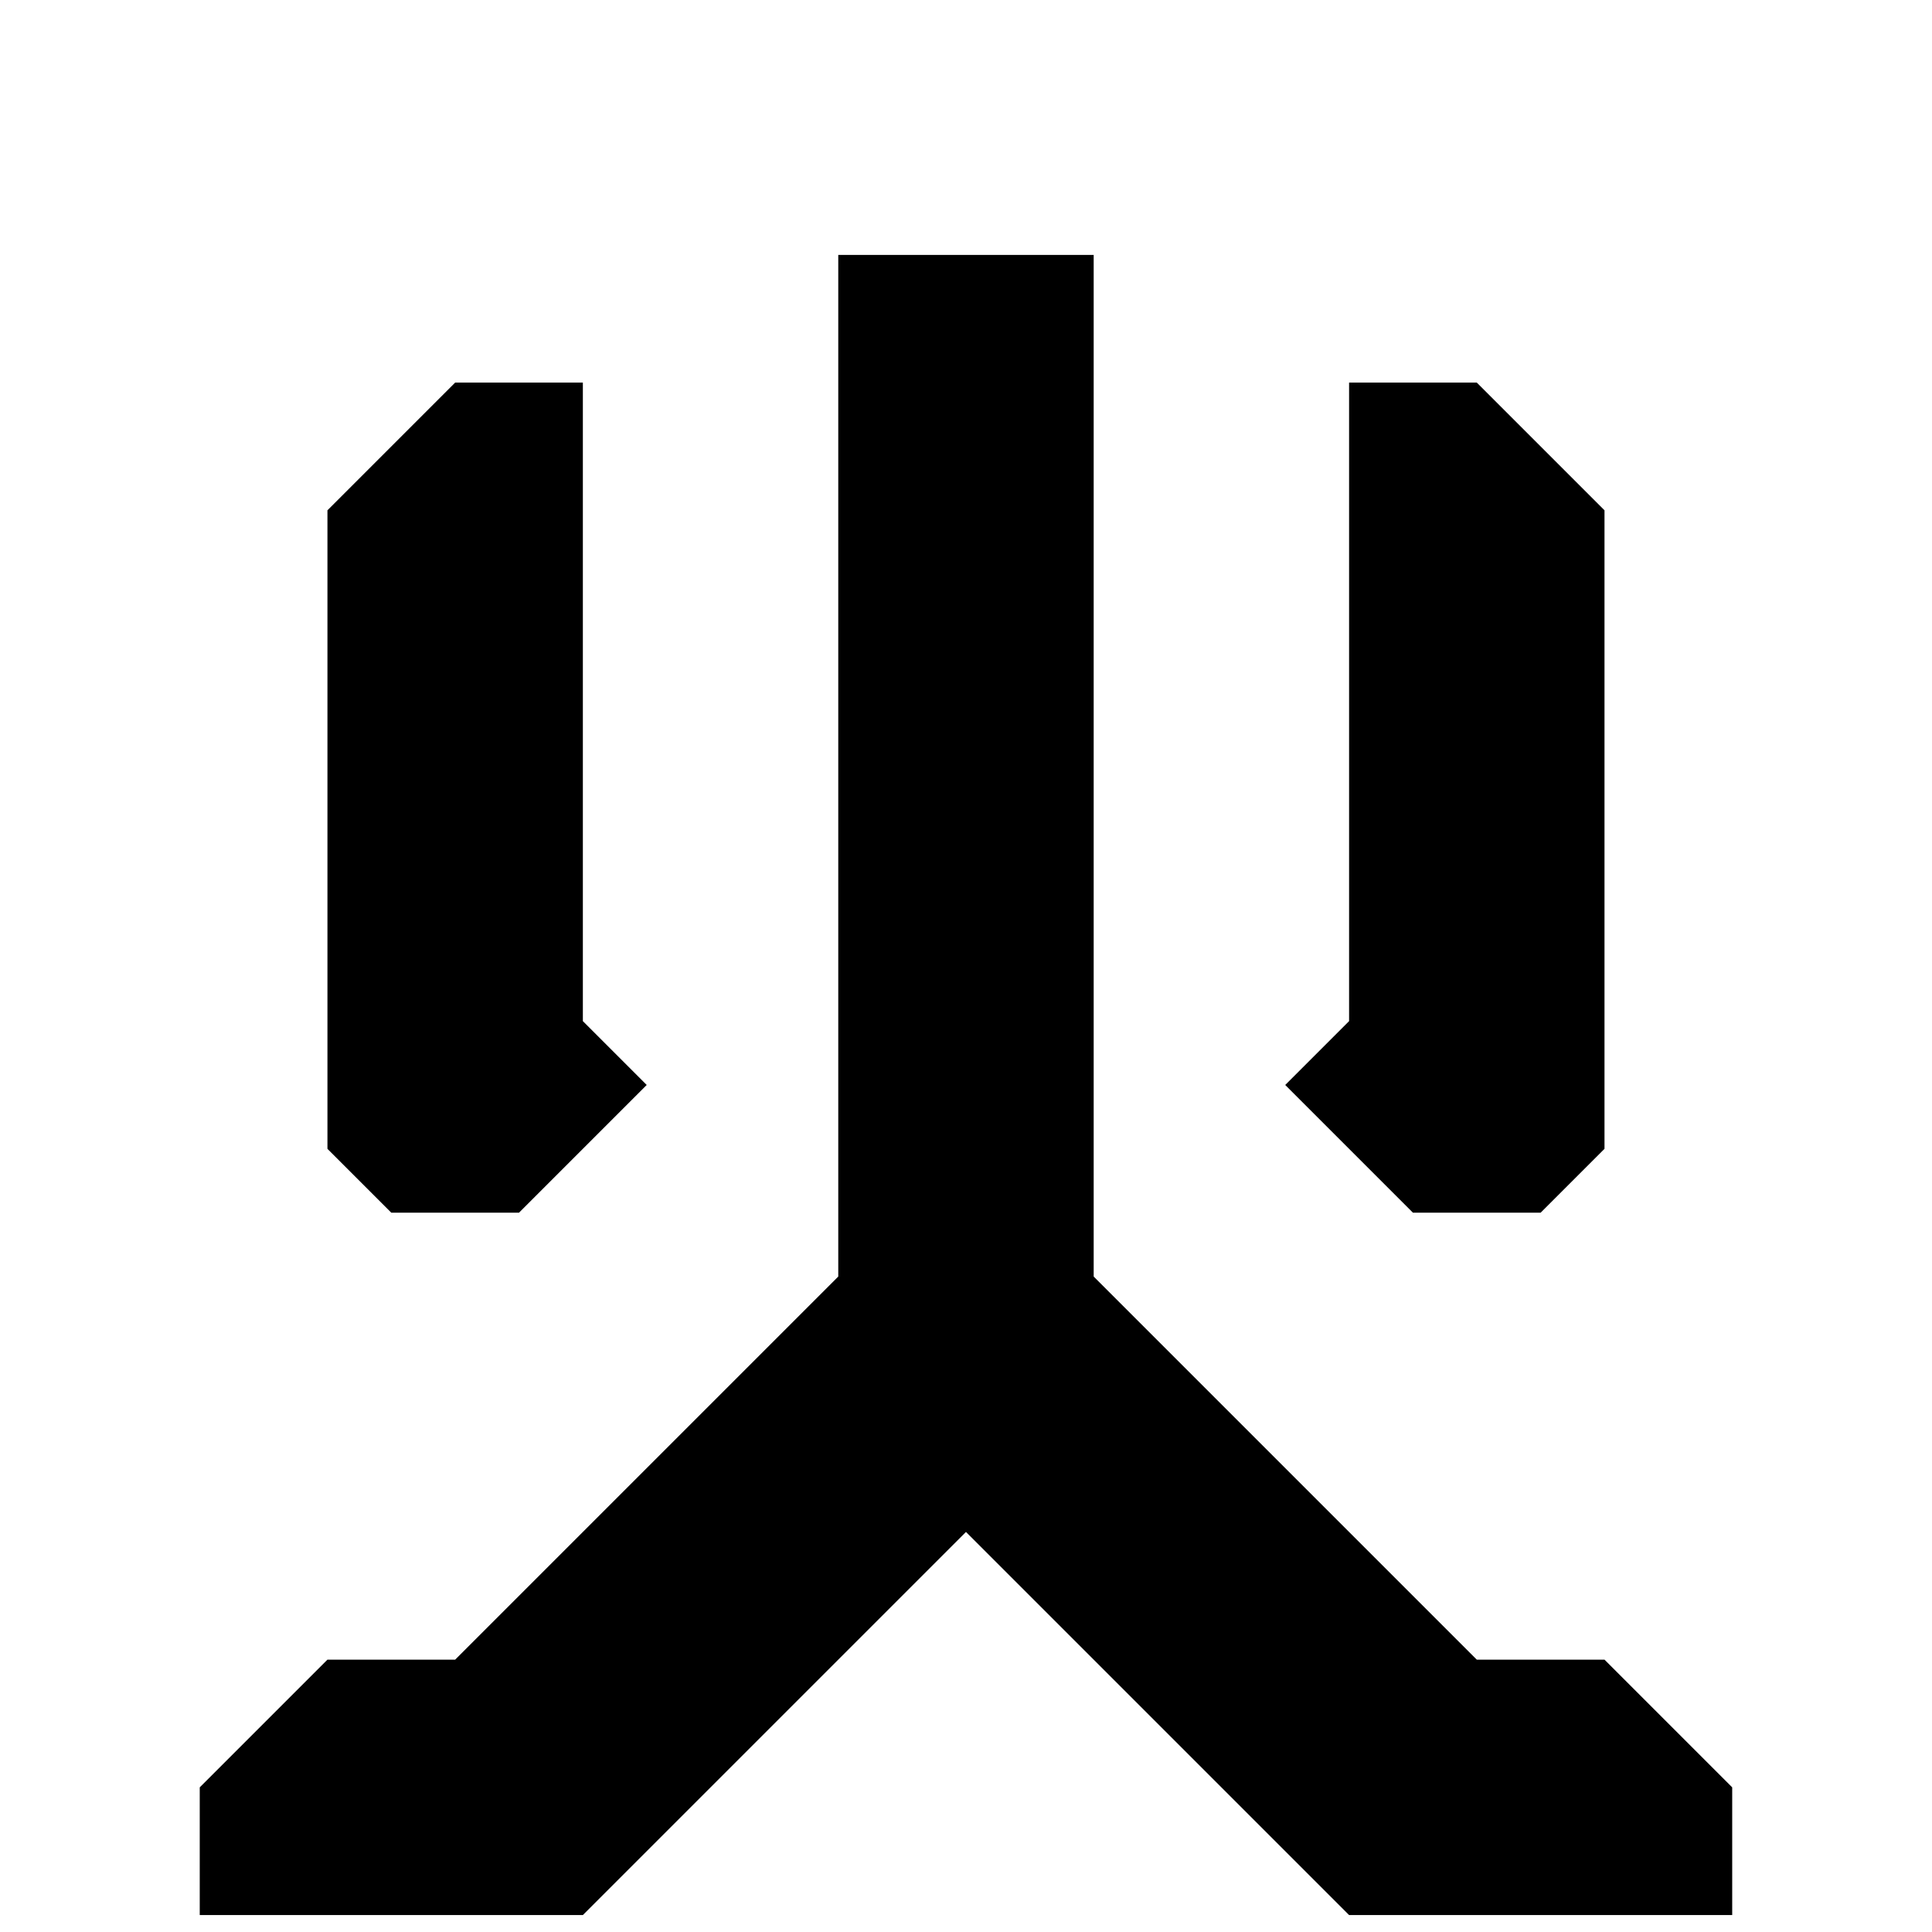
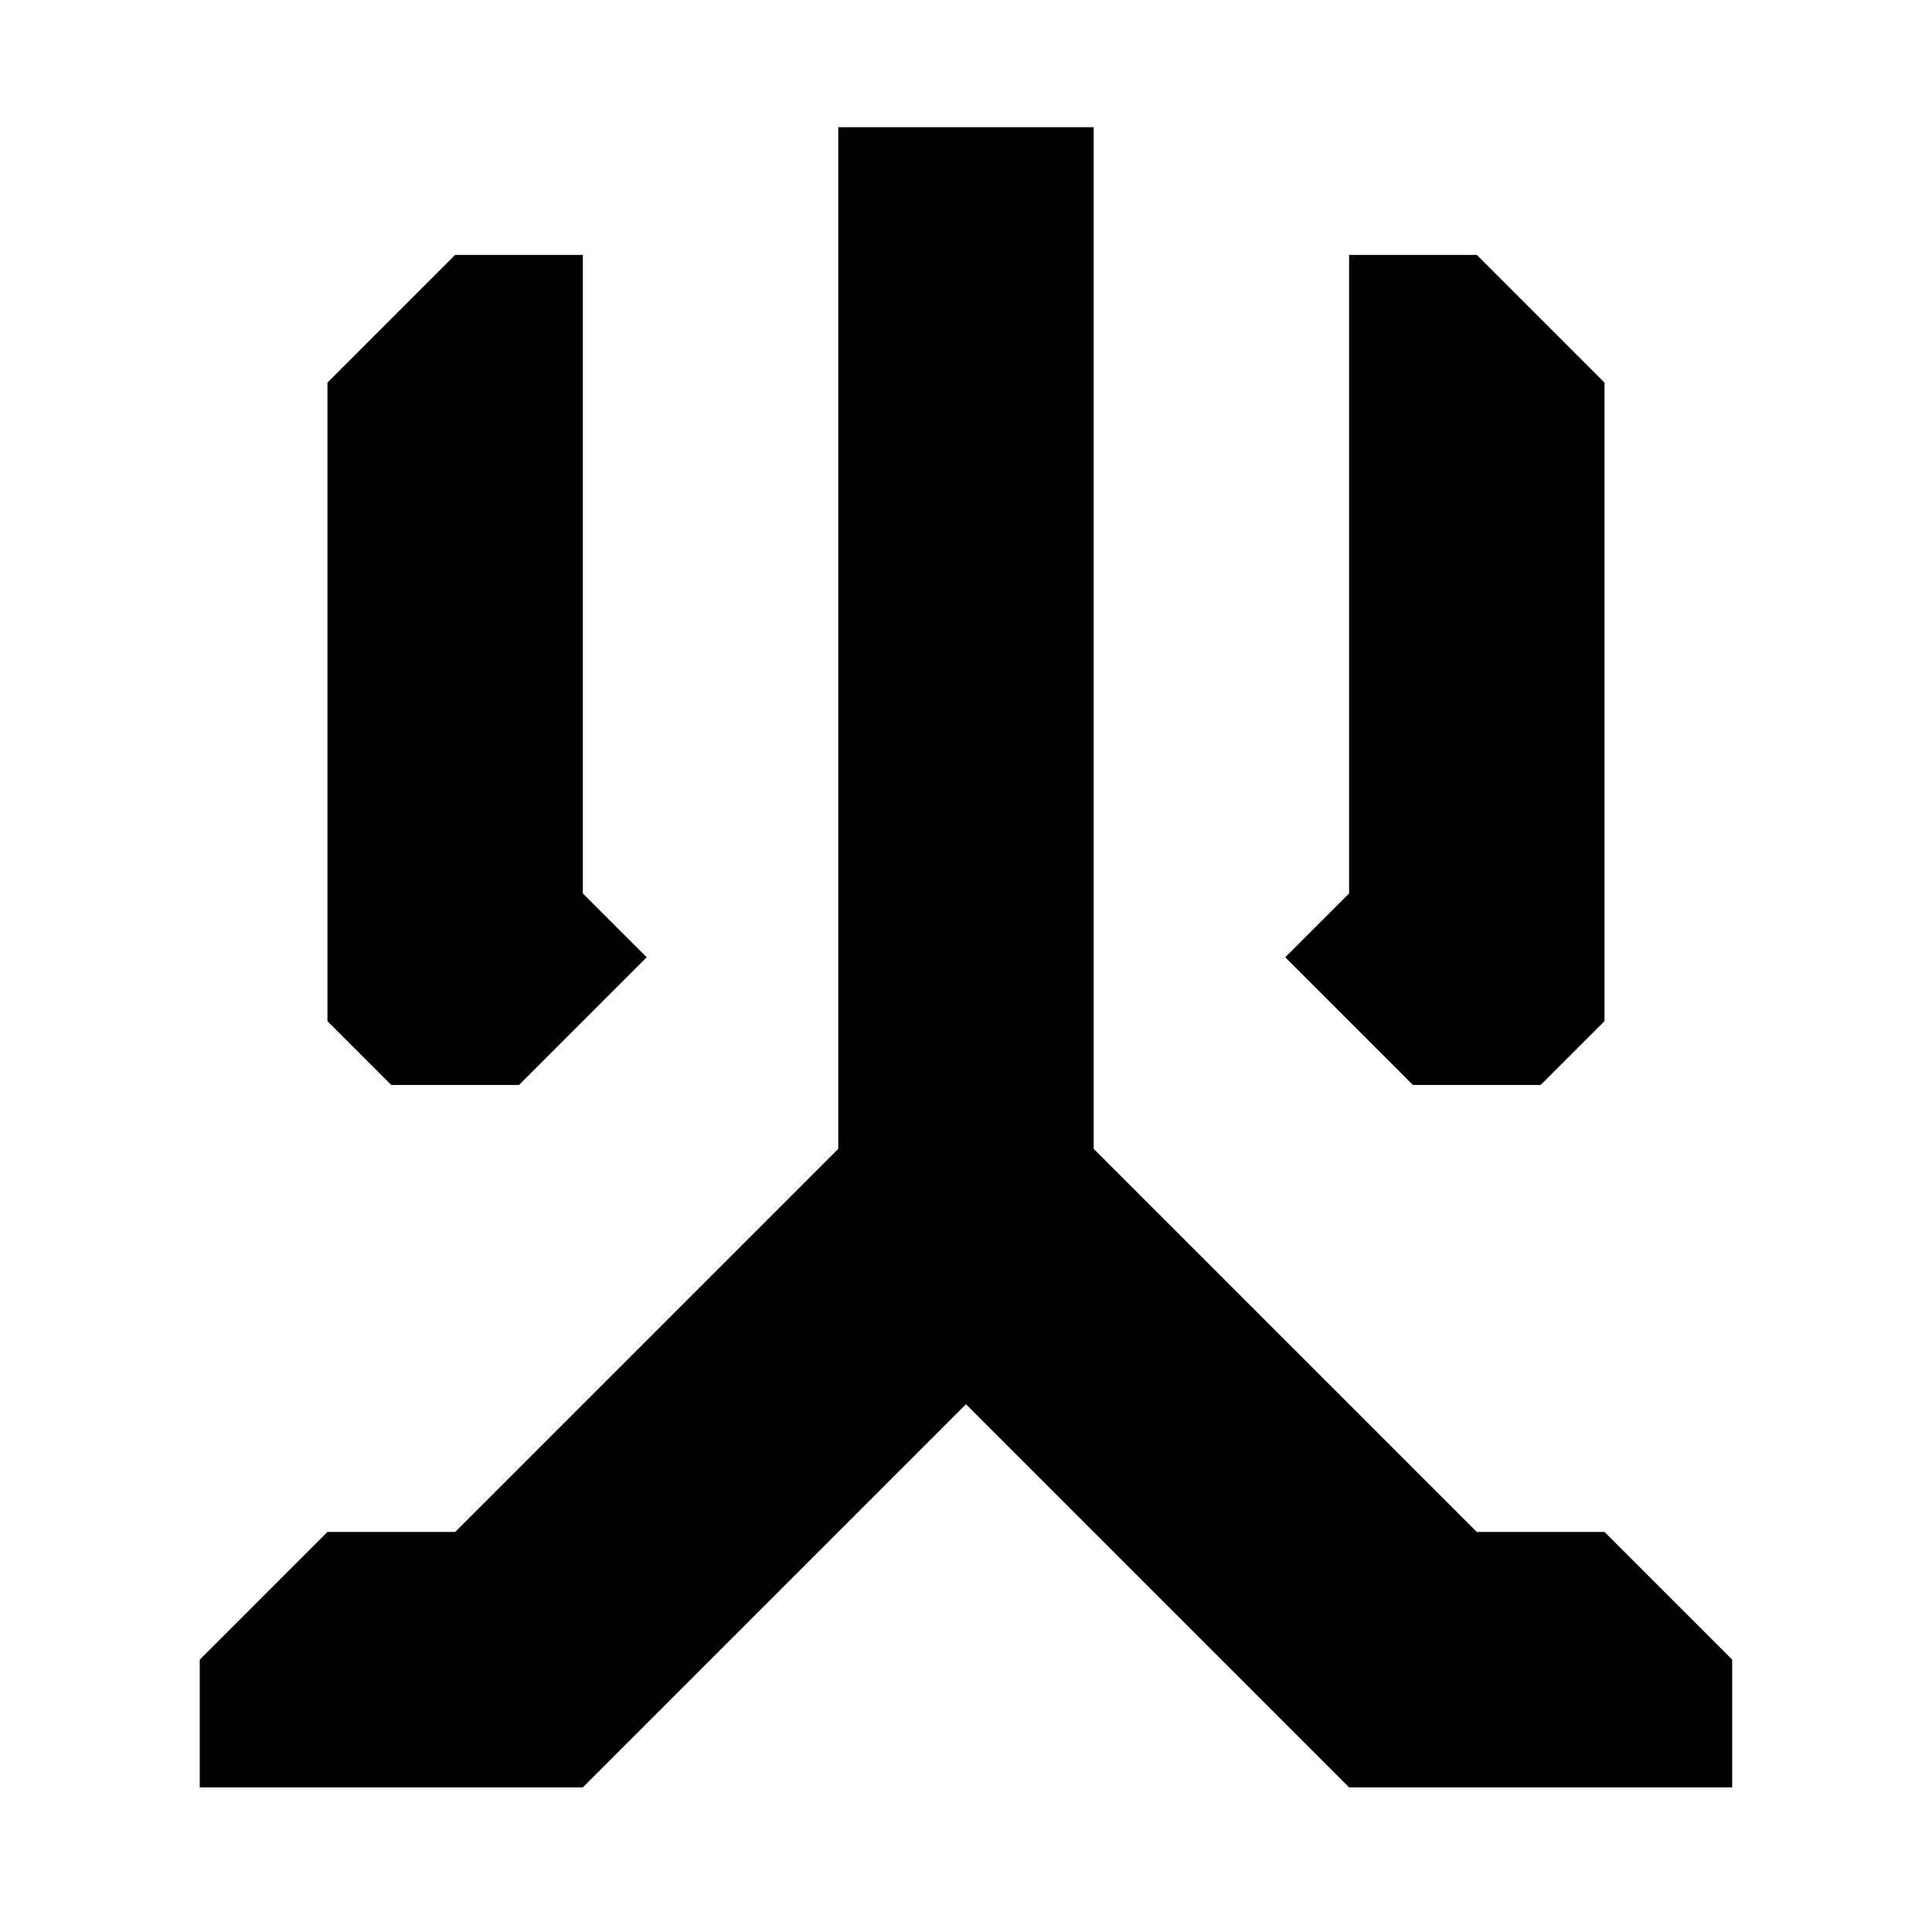
<svg xmlns="http://www.w3.org/2000/svg" viewBox="0 0 512 512" width="512" height="512">
  <g transform="matrix(33.8432,0,0,33.8432,-1109.479,-5924.016)">
-     <path d="M36.847 184.539L37.847 183.539L37.347 183.039L37.347 178.039L36.347 178.039L35.347 179.039L35.347 184.039L35.847 184.539L36.847 184.539" fill="#000000" />
-     <path d="M44.347 188.039L41.347 185.039L41.347 177.039L39.347 177.039L39.347 185.039L36.347 188.039L35.347 188.039L34.347 189.039L34.347 190.039L37.347 190.039L40.347 187.039L43.347 190.039L46.347 190.039L46.347 189.039L45.347 188.039L44.347 188.039" fill="#000000" />
-     <path d="M43.847 184.539L44.847 184.539L45.347 184.039L45.347 179.039L44.347 178.039L43.347 178.039L43.347 183.039L42.847 183.539L43.847 184.539" fill="#000000" />
+     <path d="M36.847 183.539L37.847 182.539L37.347 182.039L37.347 177.039L36.347 177.039L35.347 178.039L35.347 183.039L35.847 183.539L36.847 183.539" fill="#000000" />
+     <path d="M44.347 187.039L41.347 184.039L41.347 176.039L39.347 176.039L39.347 184.039L36.347 187.039L35.347 187.039L34.347 188.039L34.347 189.039L37.347 189.039L40.347 186.039L43.347 189.039L46.347 189.039L46.347 188.039L45.347 187.039L44.347 187.039" fill="#000000" />
+     <path d="M43.847 183.539L44.847 183.539L45.347 183.039L45.347 178.039L44.347 177.039L43.347 177.039L43.347 182.039L42.847 182.539L43.847 183.539" fill="#000000" />
  </g>
</svg>
